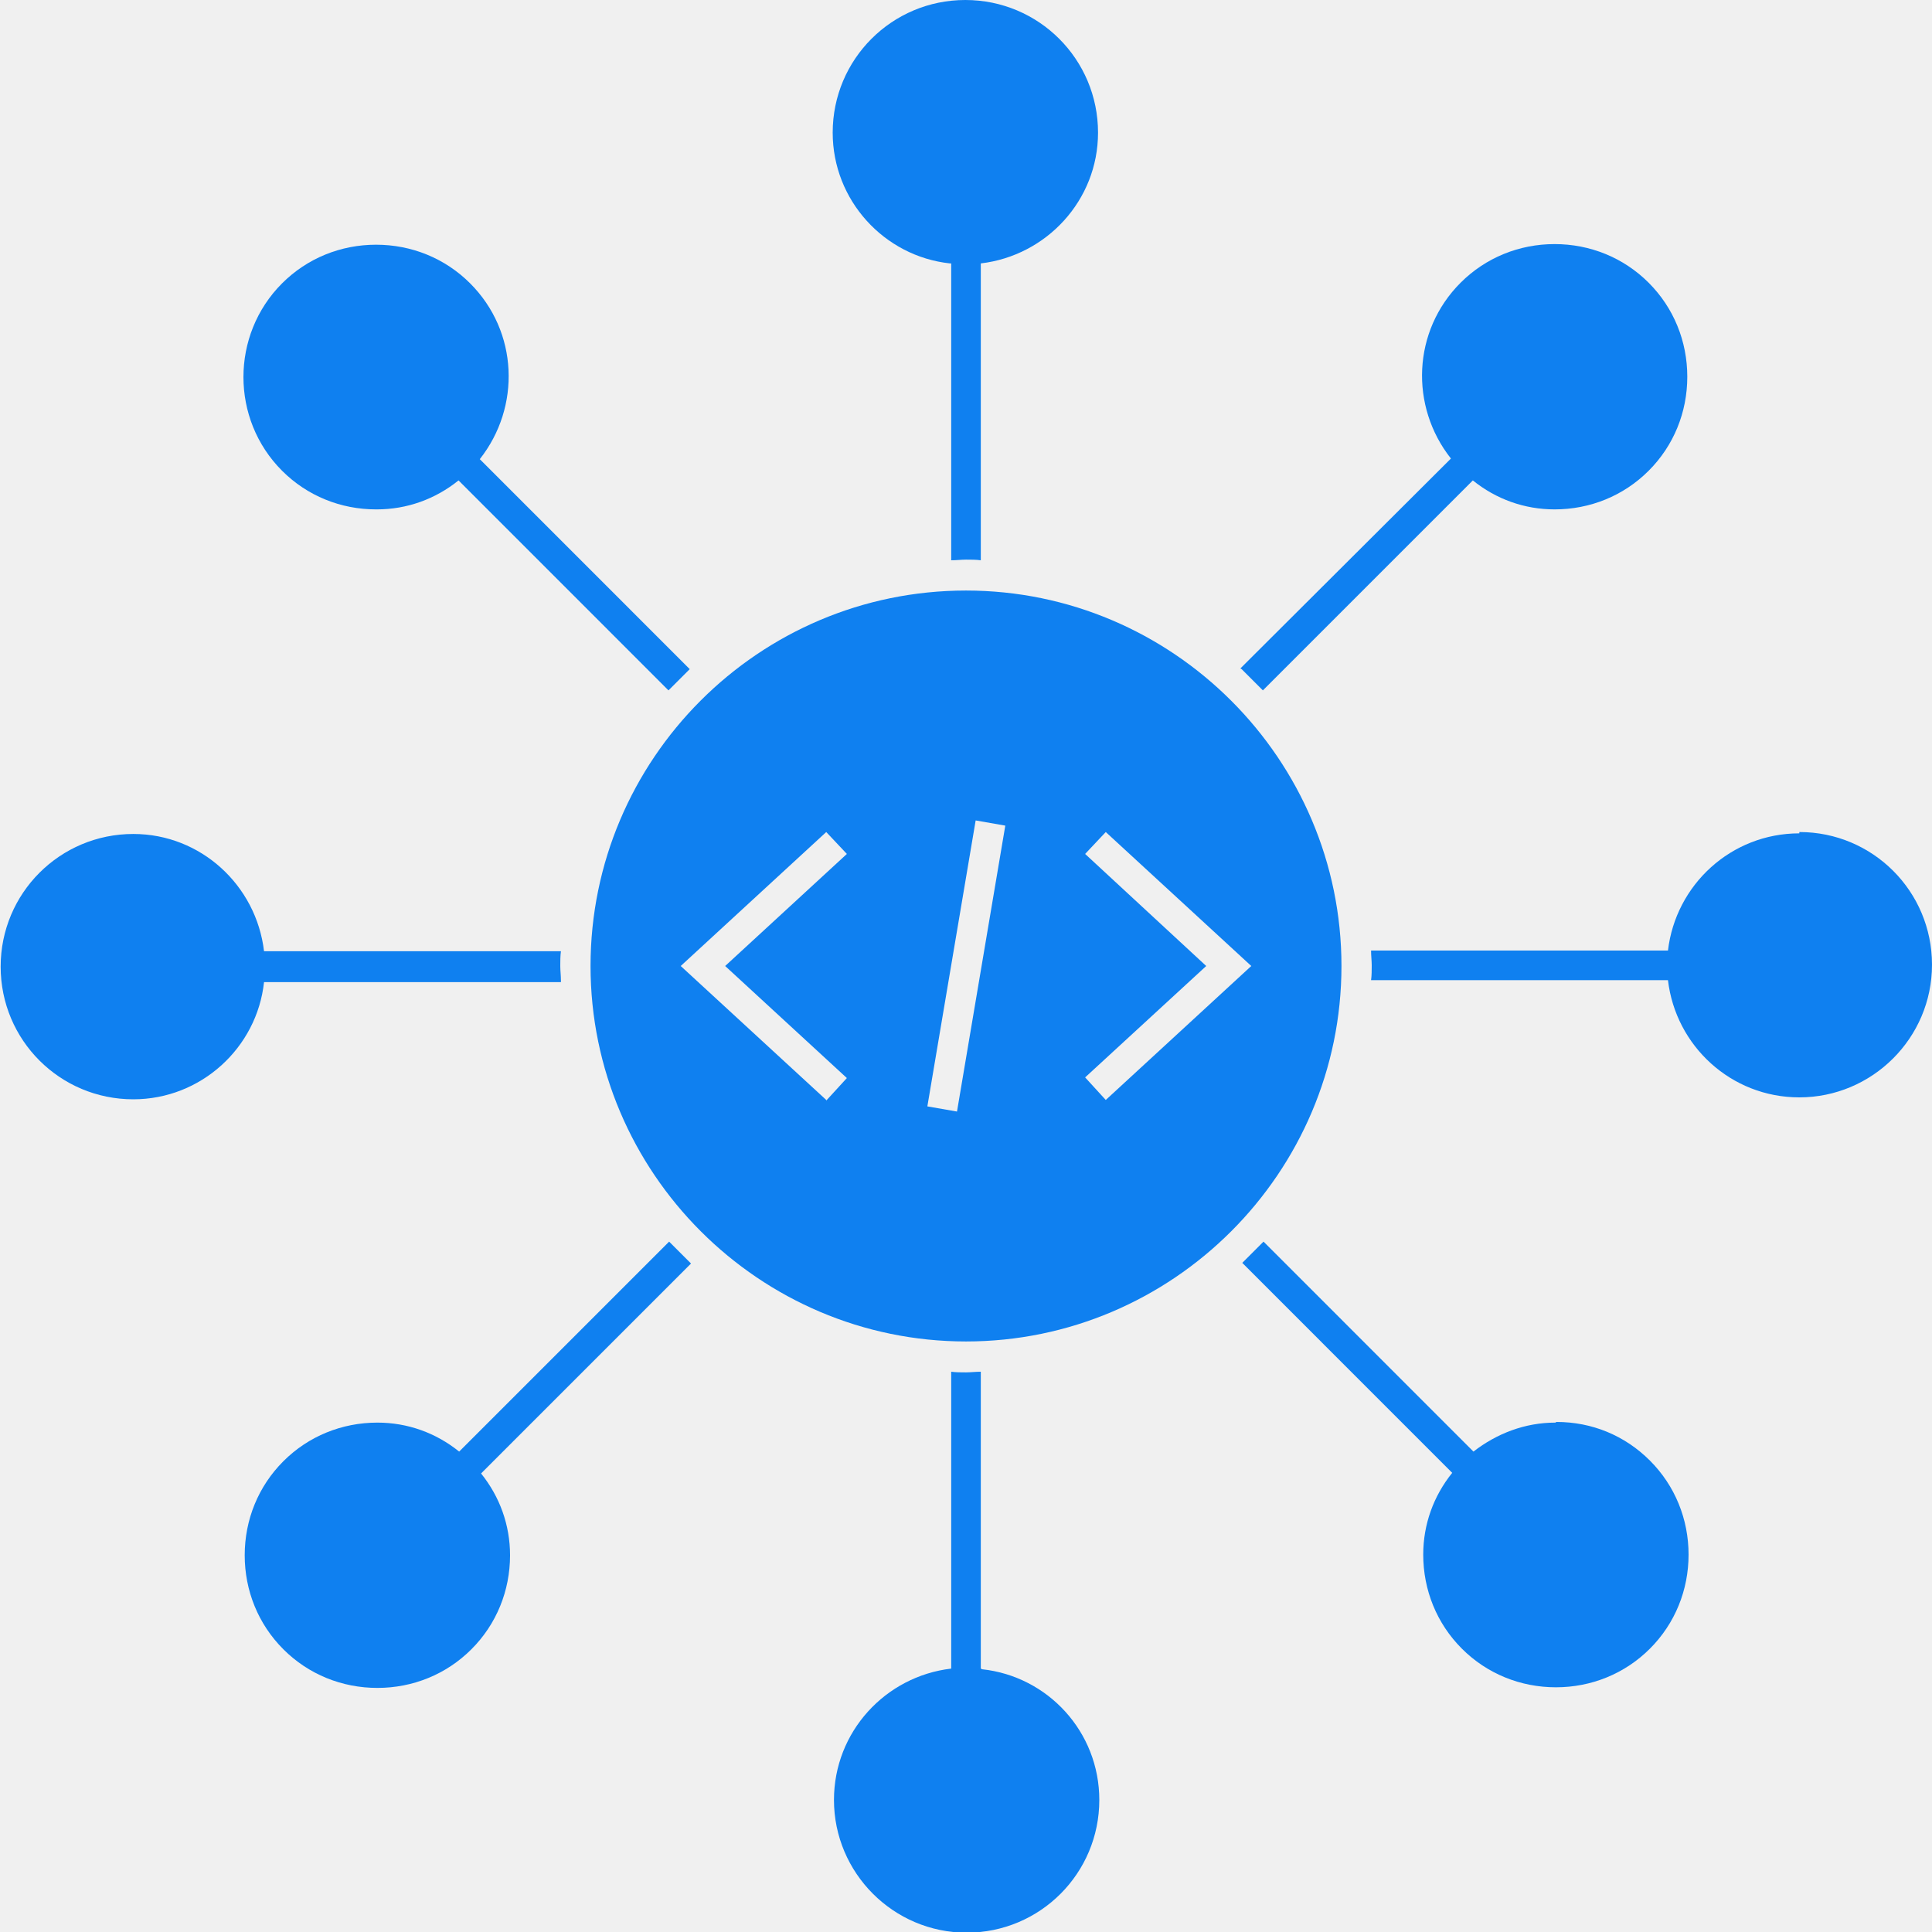
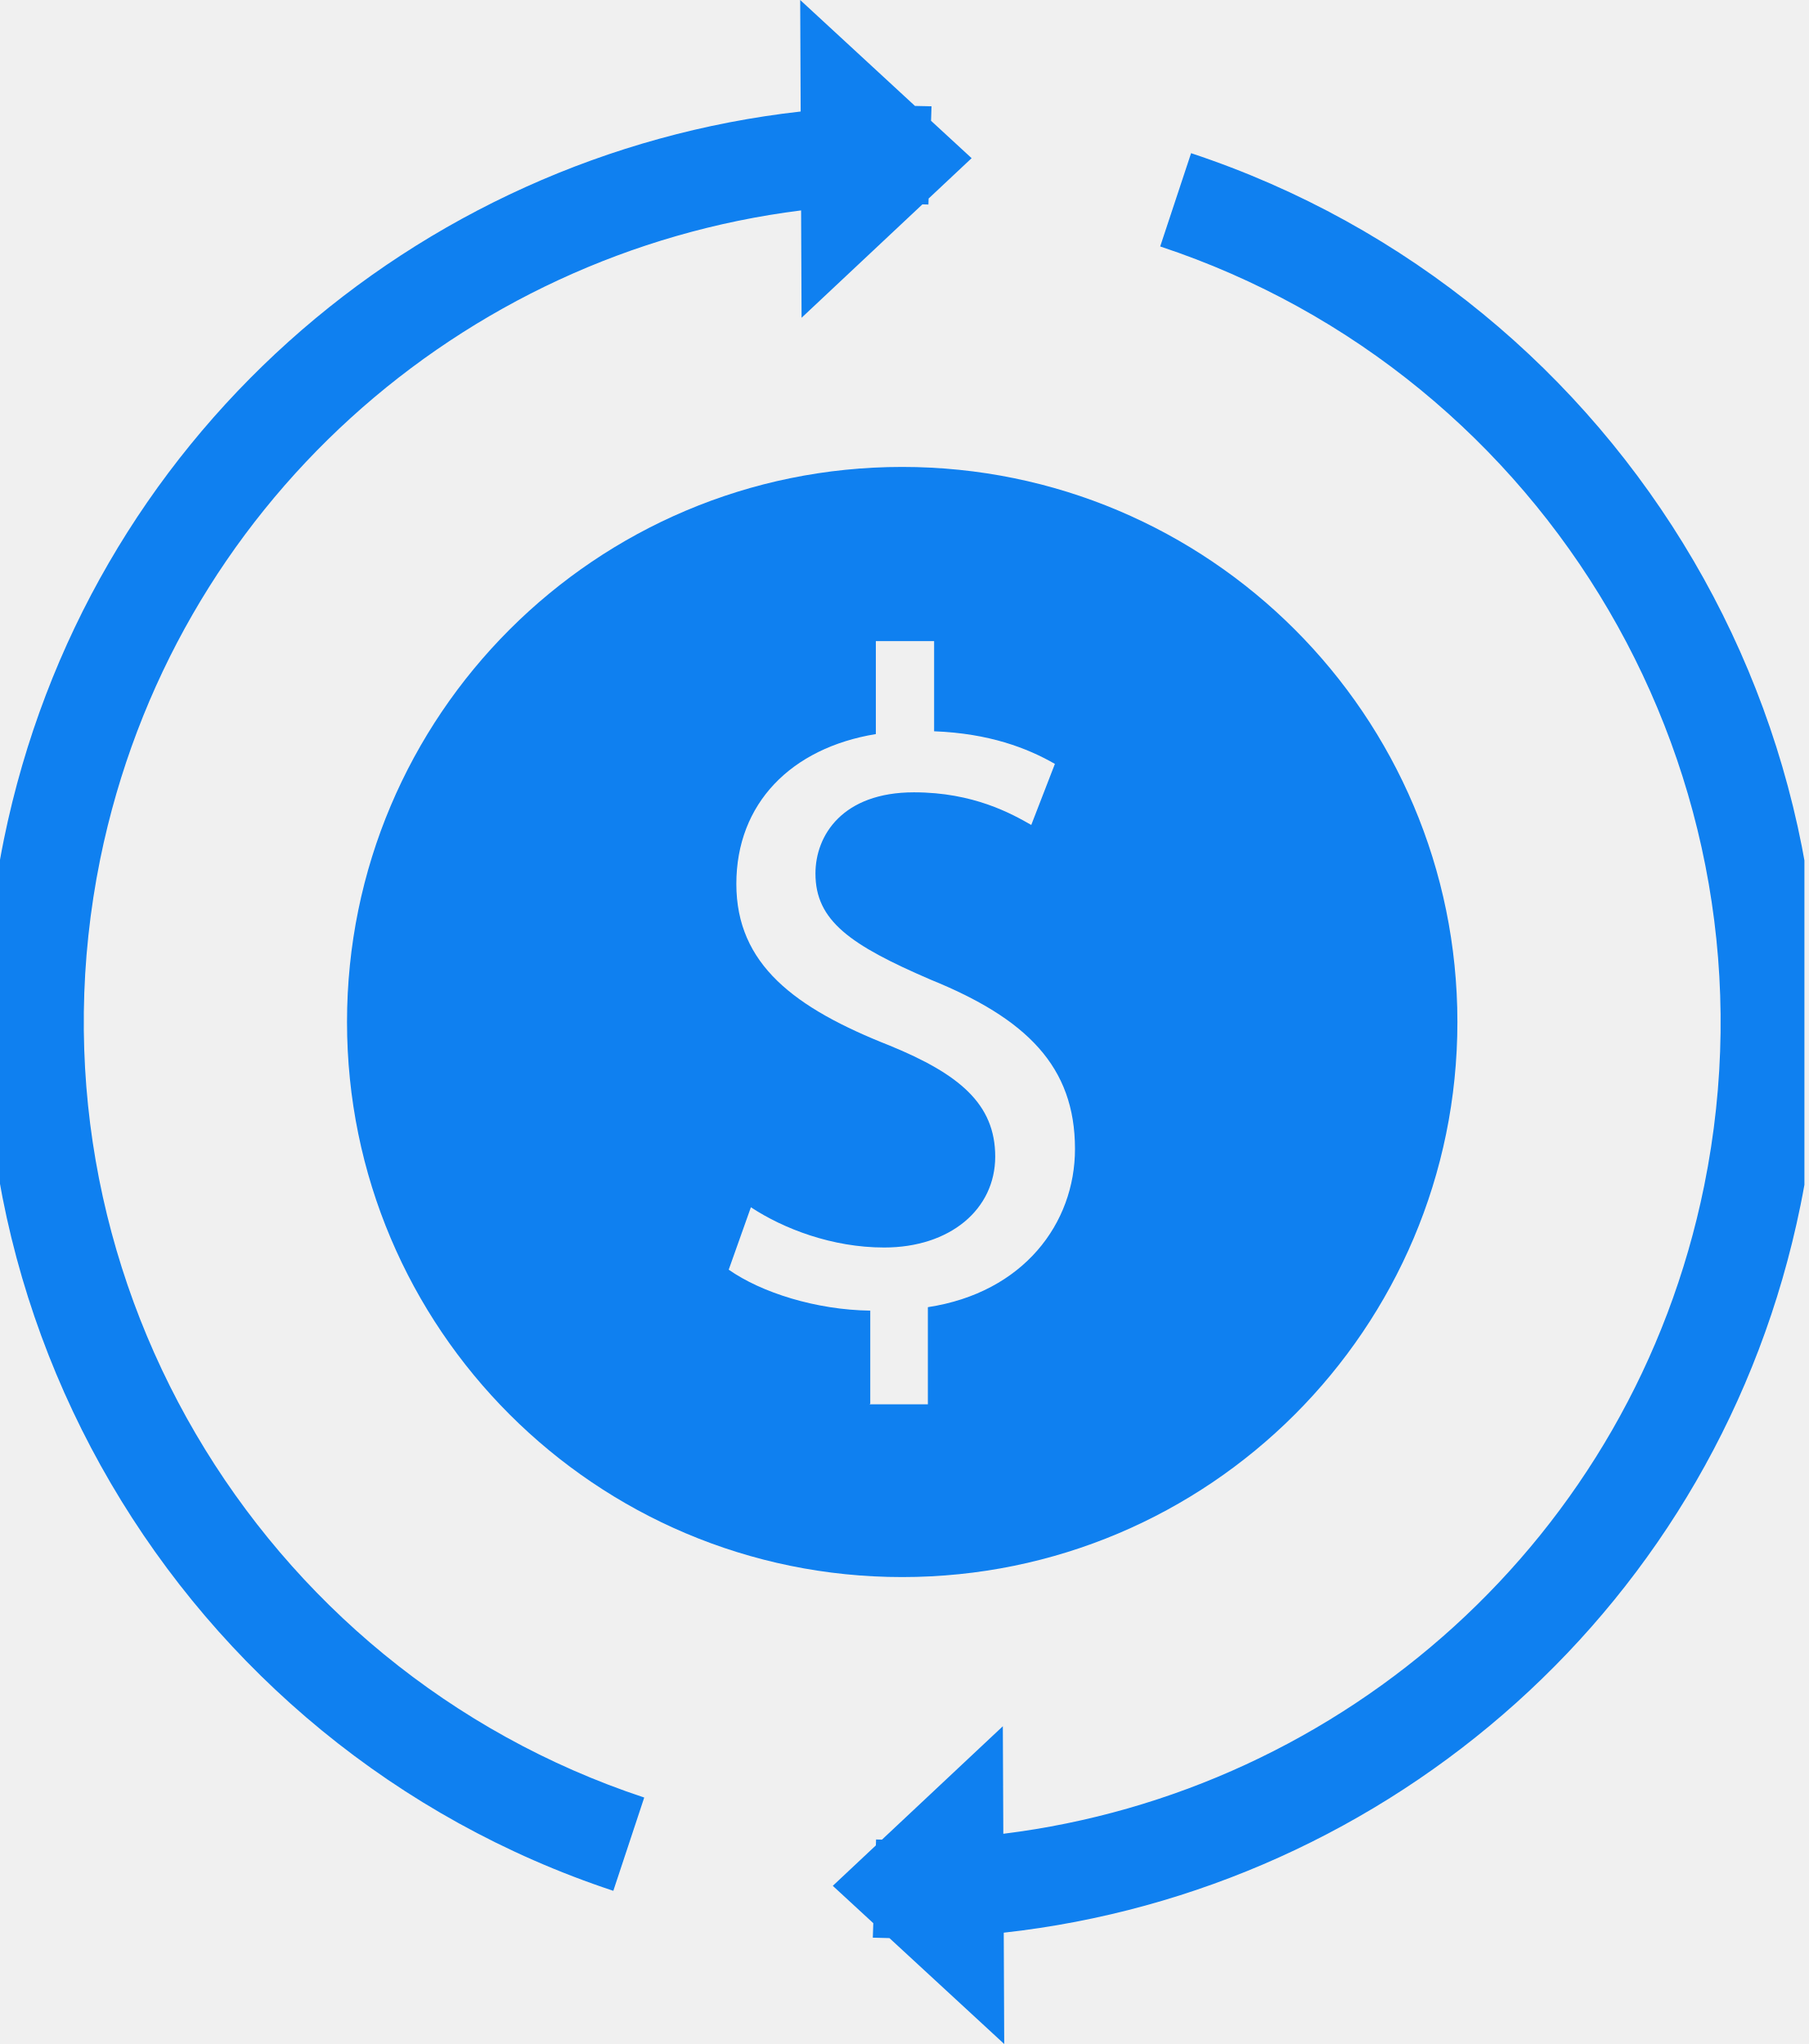
- <svg xmlns="http://www.w3.org/2000/svg" width="56" height="56" viewBox="0 0 56 56" fill="none">
-   <g clip-path="url(#clip0_9001_41428)">
-     <g clip-path="url(#clip1_9001_41428)">
-       <path d="M27.571 7.635V16.24C27.72 16.24 27.869 16.221 28 16.221C28.131 16.221 28.299 16.221 28.429 16.24V7.635C30.333 7.411 31.827 5.805 31.827 3.845C31.827 1.717 30.109 0 27.981 0C25.853 0 24.136 1.717 24.136 3.845C24.136 5.805 25.629 7.429 27.533 7.635H27.571Z" fill="#0F80F0" />
-       <path d="M16.259 28.429C16.259 28.28 16.24 28.131 16.24 28C16.24 27.869 16.24 27.701 16.259 27.571H7.653C7.429 25.667 5.824 24.173 3.864 24.173C1.736 24.173 0.019 25.891 0.019 28.019C0.019 30.147 1.736 31.864 3.864 31.864C5.824 31.864 7.448 30.371 7.653 28.467H16.259V28.429Z" fill="#0F80F0" />
-       <path d="M28 17.117C21.989 17.117 17.117 22.008 17.117 28C17.117 33.992 22.008 38.883 28 38.883C33.992 38.883 38.883 33.992 38.883 28C38.883 22.008 33.992 17.117 28 17.117ZM23.949 31.883L19.731 28L23.949 24.117L24.547 24.752L21.019 28L24.547 31.248L23.949 31.901V31.883ZM27.739 32.219L26.88 32.069L28.28 23.781L29.139 23.931L27.739 32.219ZM32.051 31.883L31.453 31.229L34.963 28L31.453 24.752L32.051 24.117L36.269 28L32.051 31.883Z" fill="#0F80F0" />
-       <path d="M35.989 19.395C36.195 19.6 36.4 19.805 36.605 20.011L42.691 13.925C43.363 14.467 44.184 14.765 45.061 14.765C46.088 14.765 47.059 14.373 47.787 13.645C48.515 12.917 48.907 11.947 48.907 10.92C48.907 9.893 48.515 8.923 47.787 8.195C47.059 7.467 46.088 7.075 45.061 7.075C44.035 7.075 43.064 7.467 42.336 8.195C40.936 9.595 40.861 11.779 42.056 13.291L35.952 19.376L35.989 19.395Z" fill="#0F80F0" />
-       <path d="M10.92 14.765C11.797 14.765 12.619 14.467 13.291 13.925L19.376 20.011C19.581 19.805 19.787 19.6 19.992 19.395L13.907 13.309C15.101 11.797 15.027 9.613 13.627 8.213C12.899 7.485 11.928 7.093 10.901 7.093C9.875 7.093 8.904 7.485 8.176 8.213C6.683 9.707 6.683 12.152 8.176 13.645C8.904 14.373 9.875 14.765 10.901 14.765H10.92Z" fill="#0F80F0" />
-       <path d="M52.155 24.155C50.176 24.155 48.571 25.648 48.347 27.552H39.741C39.741 27.701 39.76 27.851 39.76 27.981C39.76 28.112 39.76 28.28 39.741 28.411H48.347C48.571 30.315 50.176 31.808 52.155 31.808C54.264 31.808 56 30.091 56 27.963C56 25.835 54.283 24.117 52.155 24.117V24.155Z" fill="#0F80F0" />
-       <path d="M45.08 41.235C44.203 41.235 43.381 41.552 42.709 42.075L36.624 35.989C36.419 36.195 36.213 36.4 36.008 36.605L42.093 42.691C41.552 43.363 41.253 44.184 41.253 45.061C41.253 46.088 41.645 47.059 42.373 47.787C43.101 48.515 44.072 48.907 45.099 48.907C46.125 48.907 47.096 48.515 47.824 47.787C48.552 47.059 48.944 46.088 48.944 45.061C48.944 44.035 48.552 43.064 47.824 42.336C47.096 41.608 46.144 41.216 45.117 41.216L45.08 41.235Z" fill="#0F80F0" />
-       <path d="M28.429 48.365V39.76C28.28 39.76 28.131 39.779 28 39.779C27.869 39.779 27.701 39.779 27.571 39.76V48.365C25.667 48.589 24.173 50.195 24.173 52.173C24.173 54.283 25.891 56.019 28.019 56.019C30.147 56.019 31.864 54.301 31.864 52.173C31.864 50.195 30.371 48.589 28.467 48.384L28.429 48.365Z" fill="#0F80F0" />
-       <path d="M20.011 36.605C19.805 36.4 19.6 36.195 19.395 35.989L13.309 42.075C12.637 41.533 11.816 41.235 10.939 41.235C9.912 41.235 8.941 41.627 8.213 42.355C7.485 43.083 7.093 44.053 7.093 45.08C7.093 46.107 7.485 47.077 8.213 47.805C8.941 48.533 9.912 48.925 10.939 48.925C11.965 48.925 12.936 48.533 13.664 47.805C14.392 47.077 14.784 46.107 14.784 45.08C14.784 44.203 14.485 43.381 13.944 42.709L20.029 36.624L20.011 36.605Z" fill="#0F80F0" />
+ <svg xmlns="http://www.w3.org/2000/svg" width="46" height="52" viewBox="0 0 46 52" fill="none">
+   <g clip-path="url(#clip0_9001_41426)">
+     <g clip-path="url(#clip1_9001_41426)">
+       <path fill-rule="evenodd" clip-rule="evenodd" d="M37.067 26C37.067 33.799 30.745 40.121 22.946 40.121C15.148 40.121 8.826 33.799 8.826 26C8.826 18.201 15.148 11.879 22.946 11.879C30.745 11.879 37.067 18.201 37.067 26ZM22.134 33.343V35.708L22.117 35.726H23.599V33.255C26.035 32.884 27.341 31.119 27.341 29.23C27.341 27.13 26.106 25.912 23.67 24.923C21.622 24.041 20.74 23.423 20.74 22.223C20.74 21.252 21.428 20.157 23.246 20.157C24.764 20.157 25.735 20.705 26.229 20.987L26.83 19.434C26.123 19.028 25.153 18.657 23.758 18.604V16.31H22.276V18.675C20.122 19.028 18.728 20.44 18.728 22.487C18.728 24.535 20.21 25.647 22.629 26.6C24.394 27.324 25.312 28.083 25.312 29.424C25.312 30.766 24.164 31.737 22.487 31.737C21.164 31.737 19.928 31.26 19.098 30.713L18.534 32.301C19.363 32.884 20.758 33.325 22.134 33.343Z" fill="#0F80F0" />
+       <path fill-rule="evenodd" clip-rule="evenodd" d="M23.271 2.695L20.352 0L20.364 2.837C10.582 3.933 2.18 11.171 0.099 21.355L0.099 21.356C-2.27 33.034 4.557 44.447 15.599 48.103L16.385 45.73C6.528 42.466 0.435 32.275 2.549 21.854C4.387 12.858 11.754 6.432 20.375 5.353L20.387 8.084L23.46 5.199C23.511 5.2 23.562 5.202 23.613 5.203L23.618 5.051L24.712 4.024L23.68 3.073L23.692 2.704C23.552 2.7 23.411 2.697 23.271 2.695ZM29.508 6.27C39.364 9.533 45.458 19.725 43.344 30.165C41.521 39.146 34.153 45.585 25.518 46.652L25.506 43.916L22.432 46.801C22.382 46.8 22.332 46.798 22.282 46.797L22.277 46.947L21.181 47.976L22.211 48.926L22.199 49.295C22.34 49.3 22.481 49.304 22.622 49.306L25.541 52L25.529 49.168C35.327 48.084 43.73 40.831 45.794 30.661L45.794 30.661C48.163 18.966 41.336 7.553 30.294 3.897L29.508 6.27Z" fill="#0F80F0" />
    </g>
  </g>
  <defs>
-     <clipPath id="clip0_9001_41428">
-       <rect width="56" height="56" fill="white" />
+     <clipPath id="clip0_9001_41426">
+       <rect width="45.893" height="52" fill="white" />
    </clipPath>
-     <clipPath id="clip1_9001_41428">
-       <rect width="56" height="56" fill="white" />
+     <clipPath id="clip1_9001_41426">
+       <rect width="45.893" height="52" fill="white" />
    </clipPath>
  </defs>
</svg>
